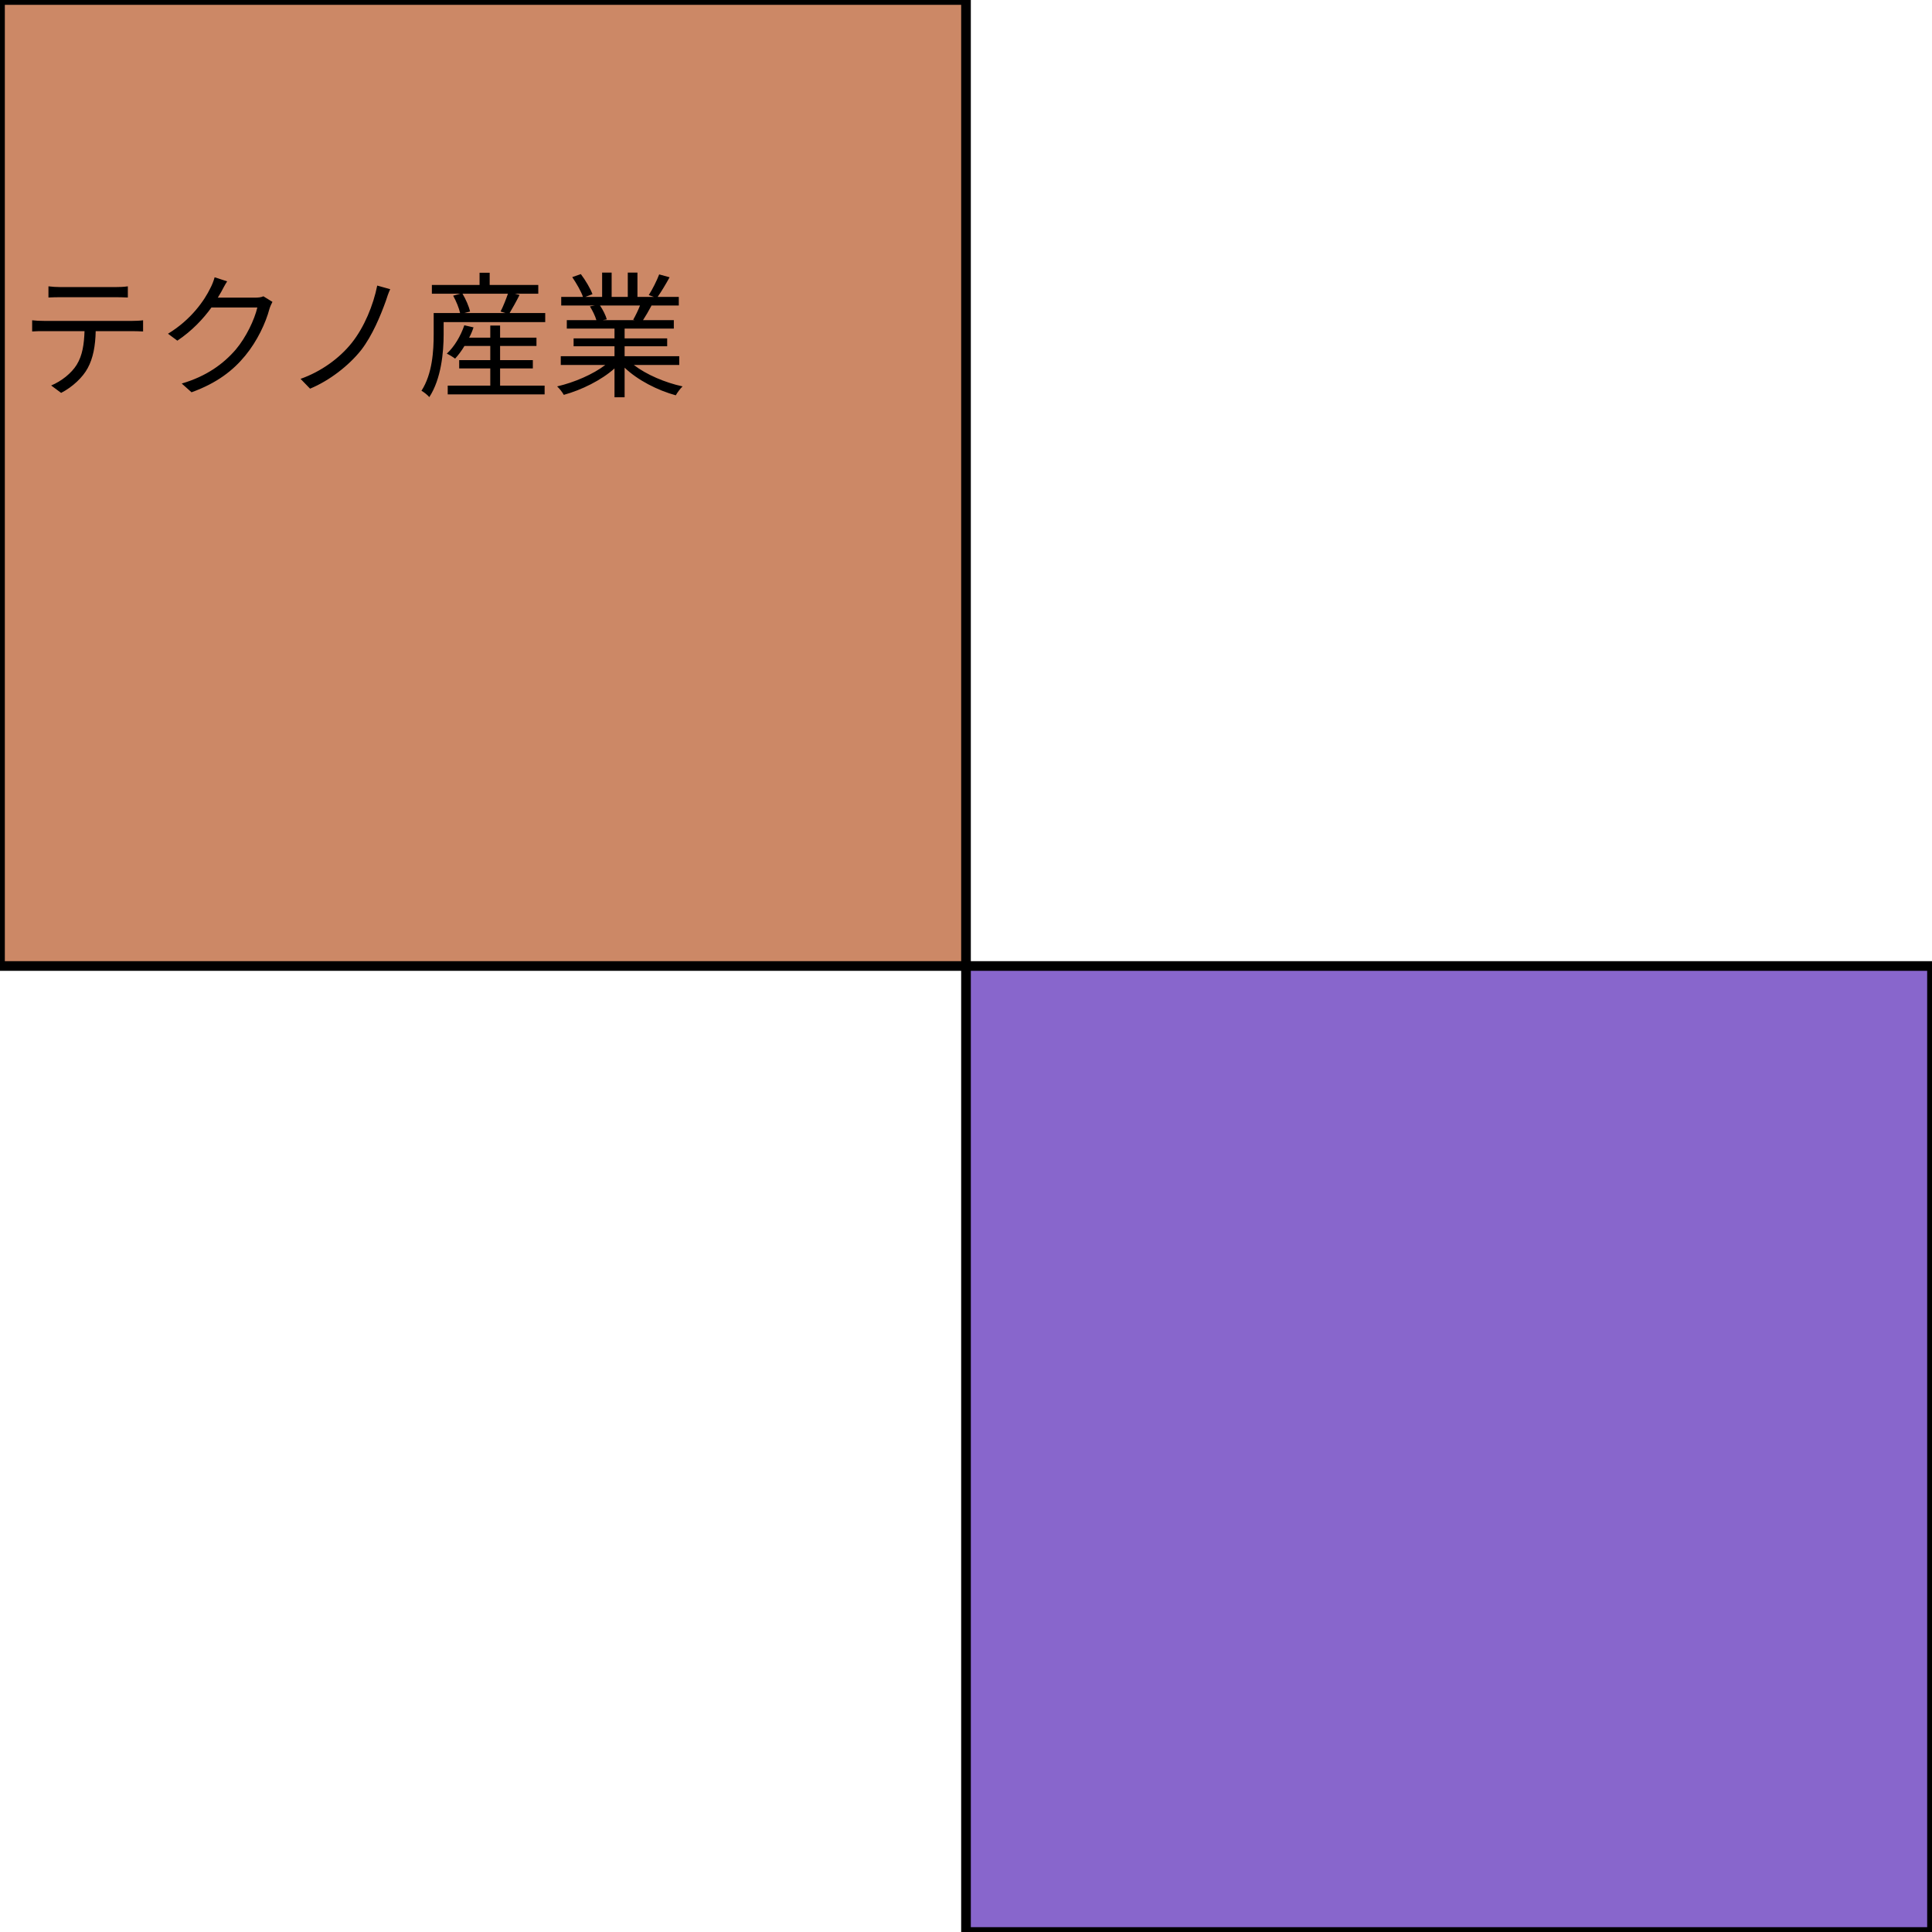
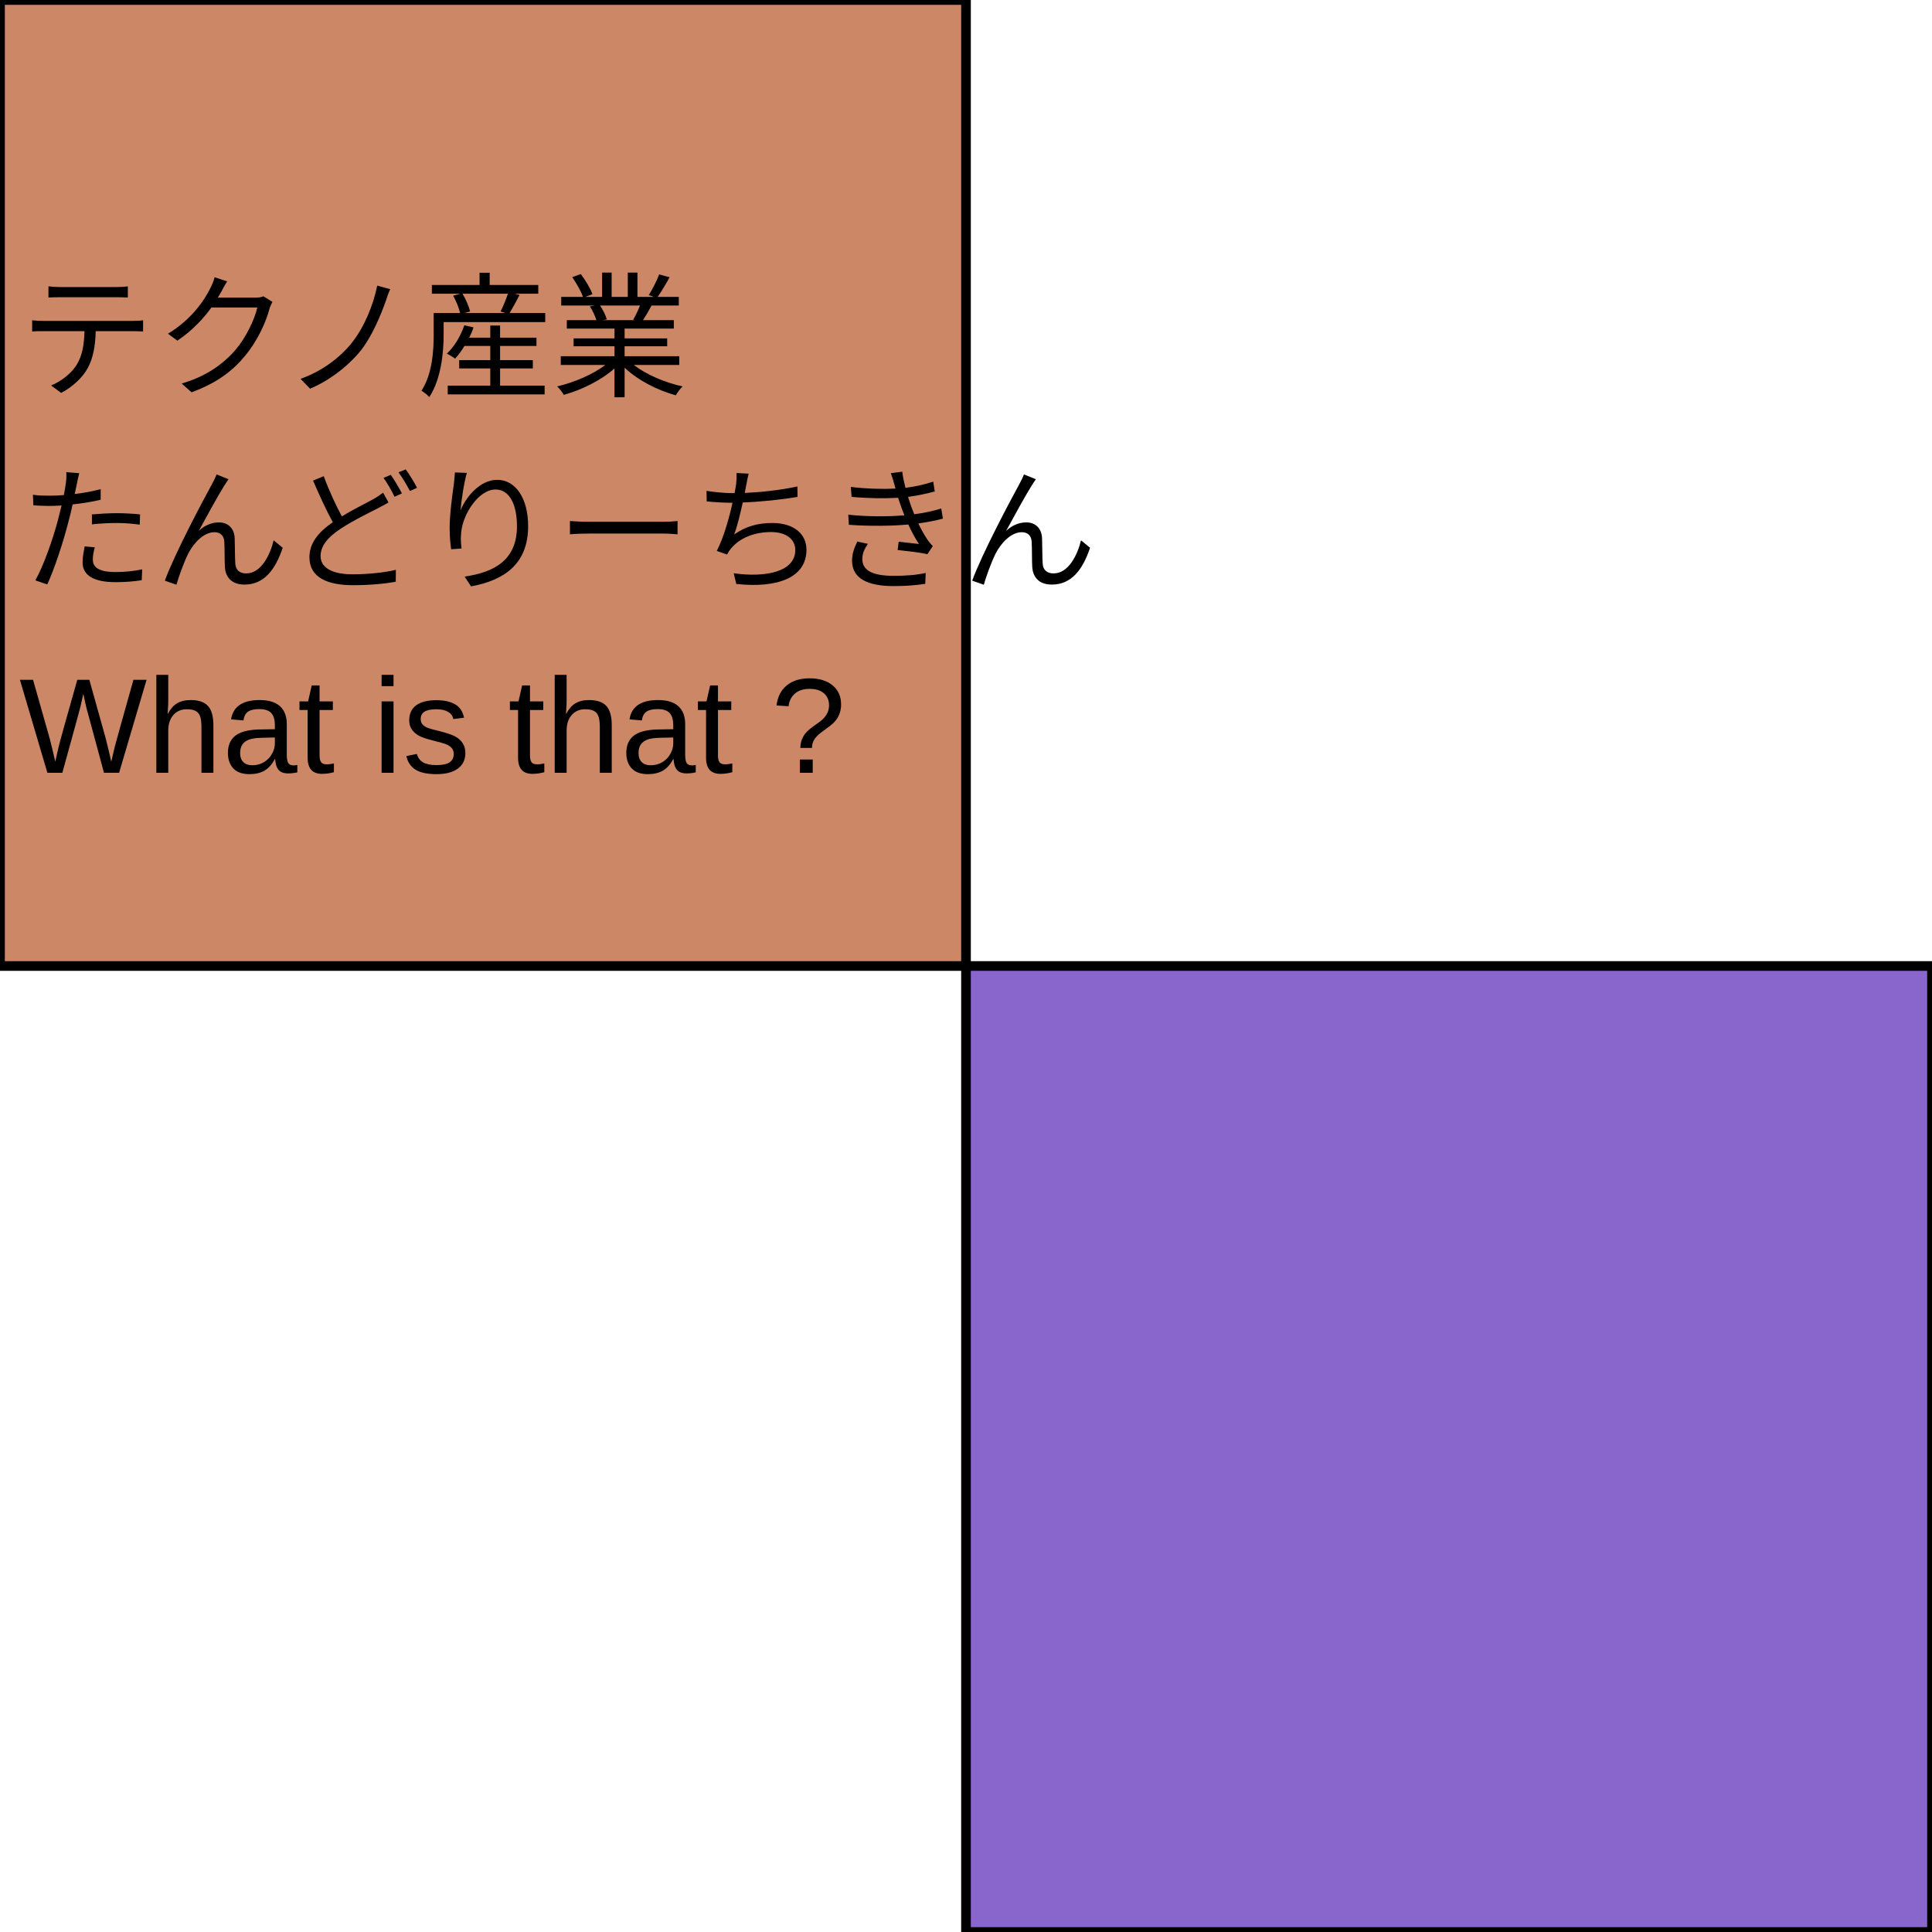
<svg xmlns="http://www.w3.org/2000/svg" height="200" width="200" viewBox="0 0 200 200" version="1.1">
  <path d="M0 0 V100 H100 V0 H0" fill="#cc8866" stroke="black" />
  <path d="M100 100 V200 H200 V100 H100" fill="#8866cc" stroke="black" />
  <text font-size="14" fill="#000000" font-family="Arial">
    <tspan x="2" y="40">テクノ産業</tspan>
+     <tspan x="2" y="60">たんどりーちきん</tspan>
+     <tspan x="2" y="80">What is that ?</tspan>
  </text>
</svg>
